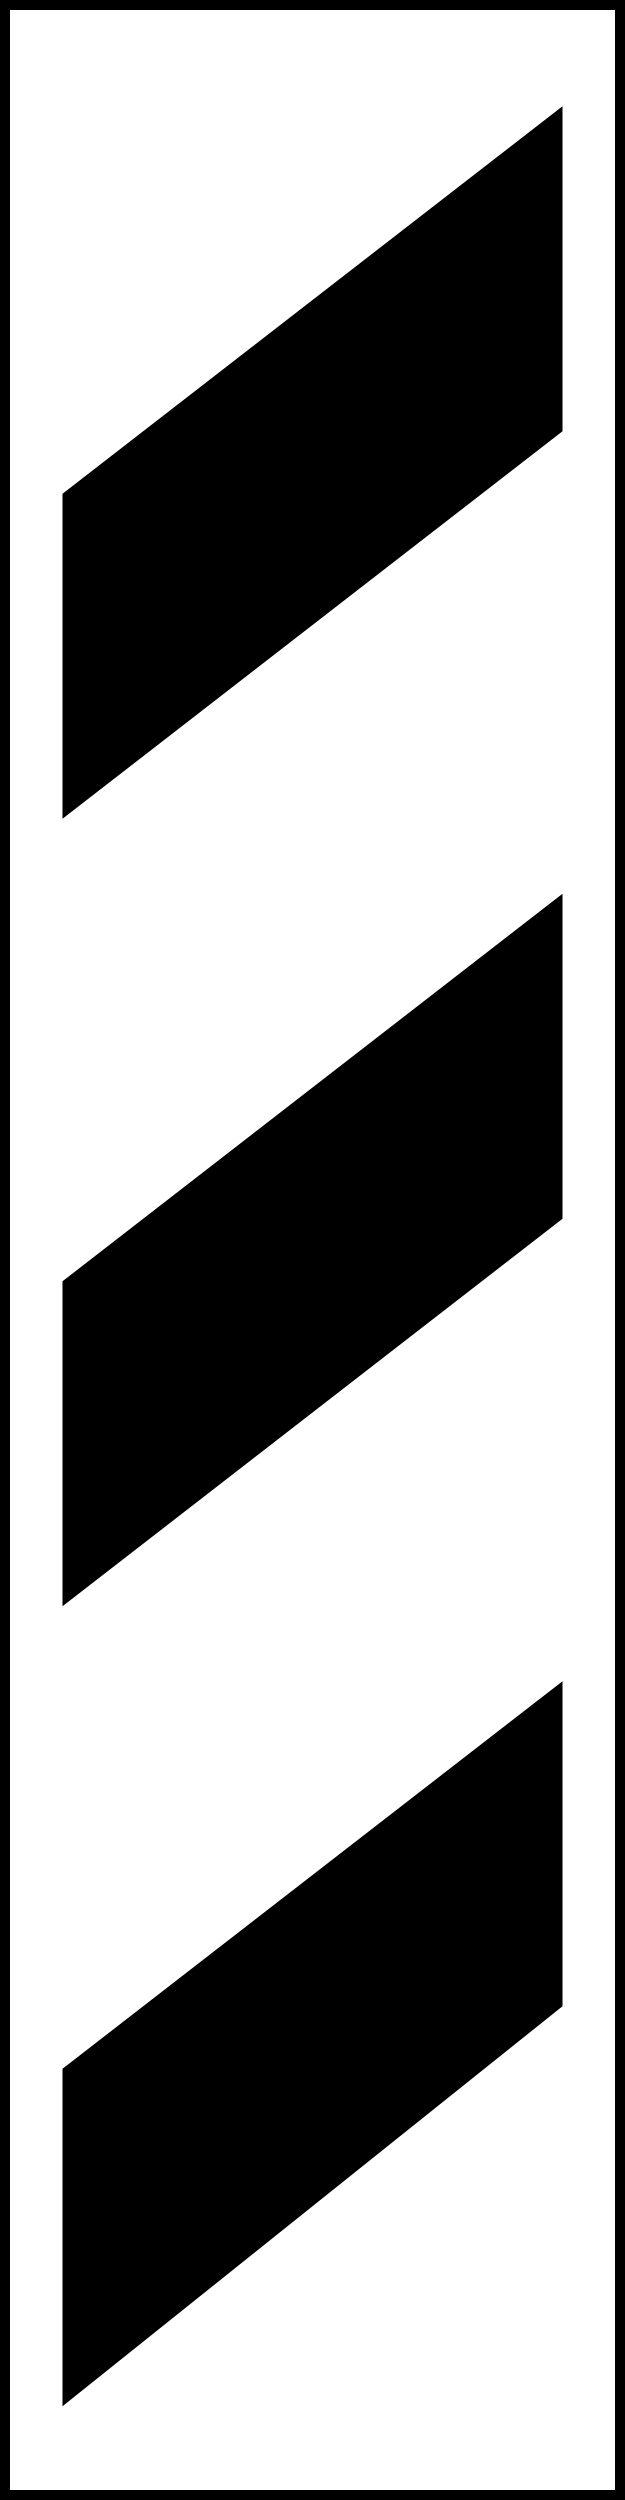
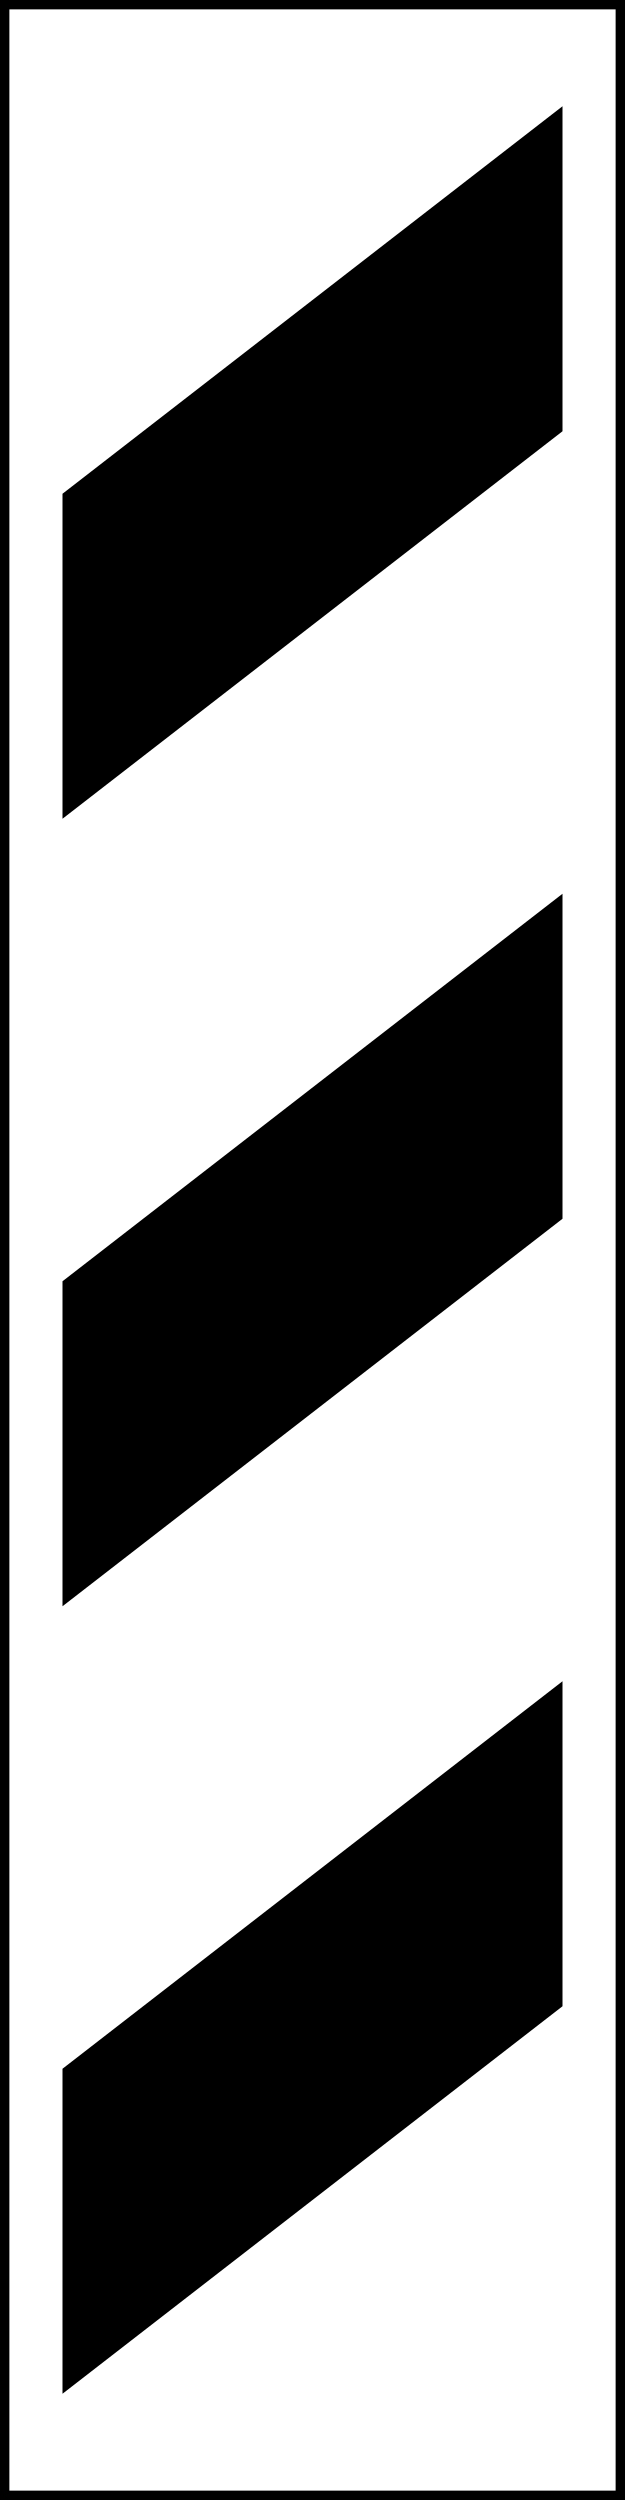
- <svg xmlns="http://www.w3.org/2000/svg" width="12.5" height="50" viewBox="0 0 500 2000">
-   <path fill="#FFF" stroke="#000" stroke-width="8" d="M4 4h492v1992H4z" />
-   <path d="M50 395 450 85v260L50 655zm0 630 400-310v260L50 1285zm0 630 400-310v260L50 1925z" />
+ <svg xmlns="http://www.w3.org/2000/svg" version="1.1" width="10" height="40" viewBox="0 0 400 1600">
+   <path d="m3 3h394v1594h-394z" fill="#fff" stroke="#000" stroke-width="6" />
+   <path d="m40 316 320-248v208l-320 248zm0 504 320-248v208l-320 248zm0 504 320-248v208l-320 248z" />
</svg>
